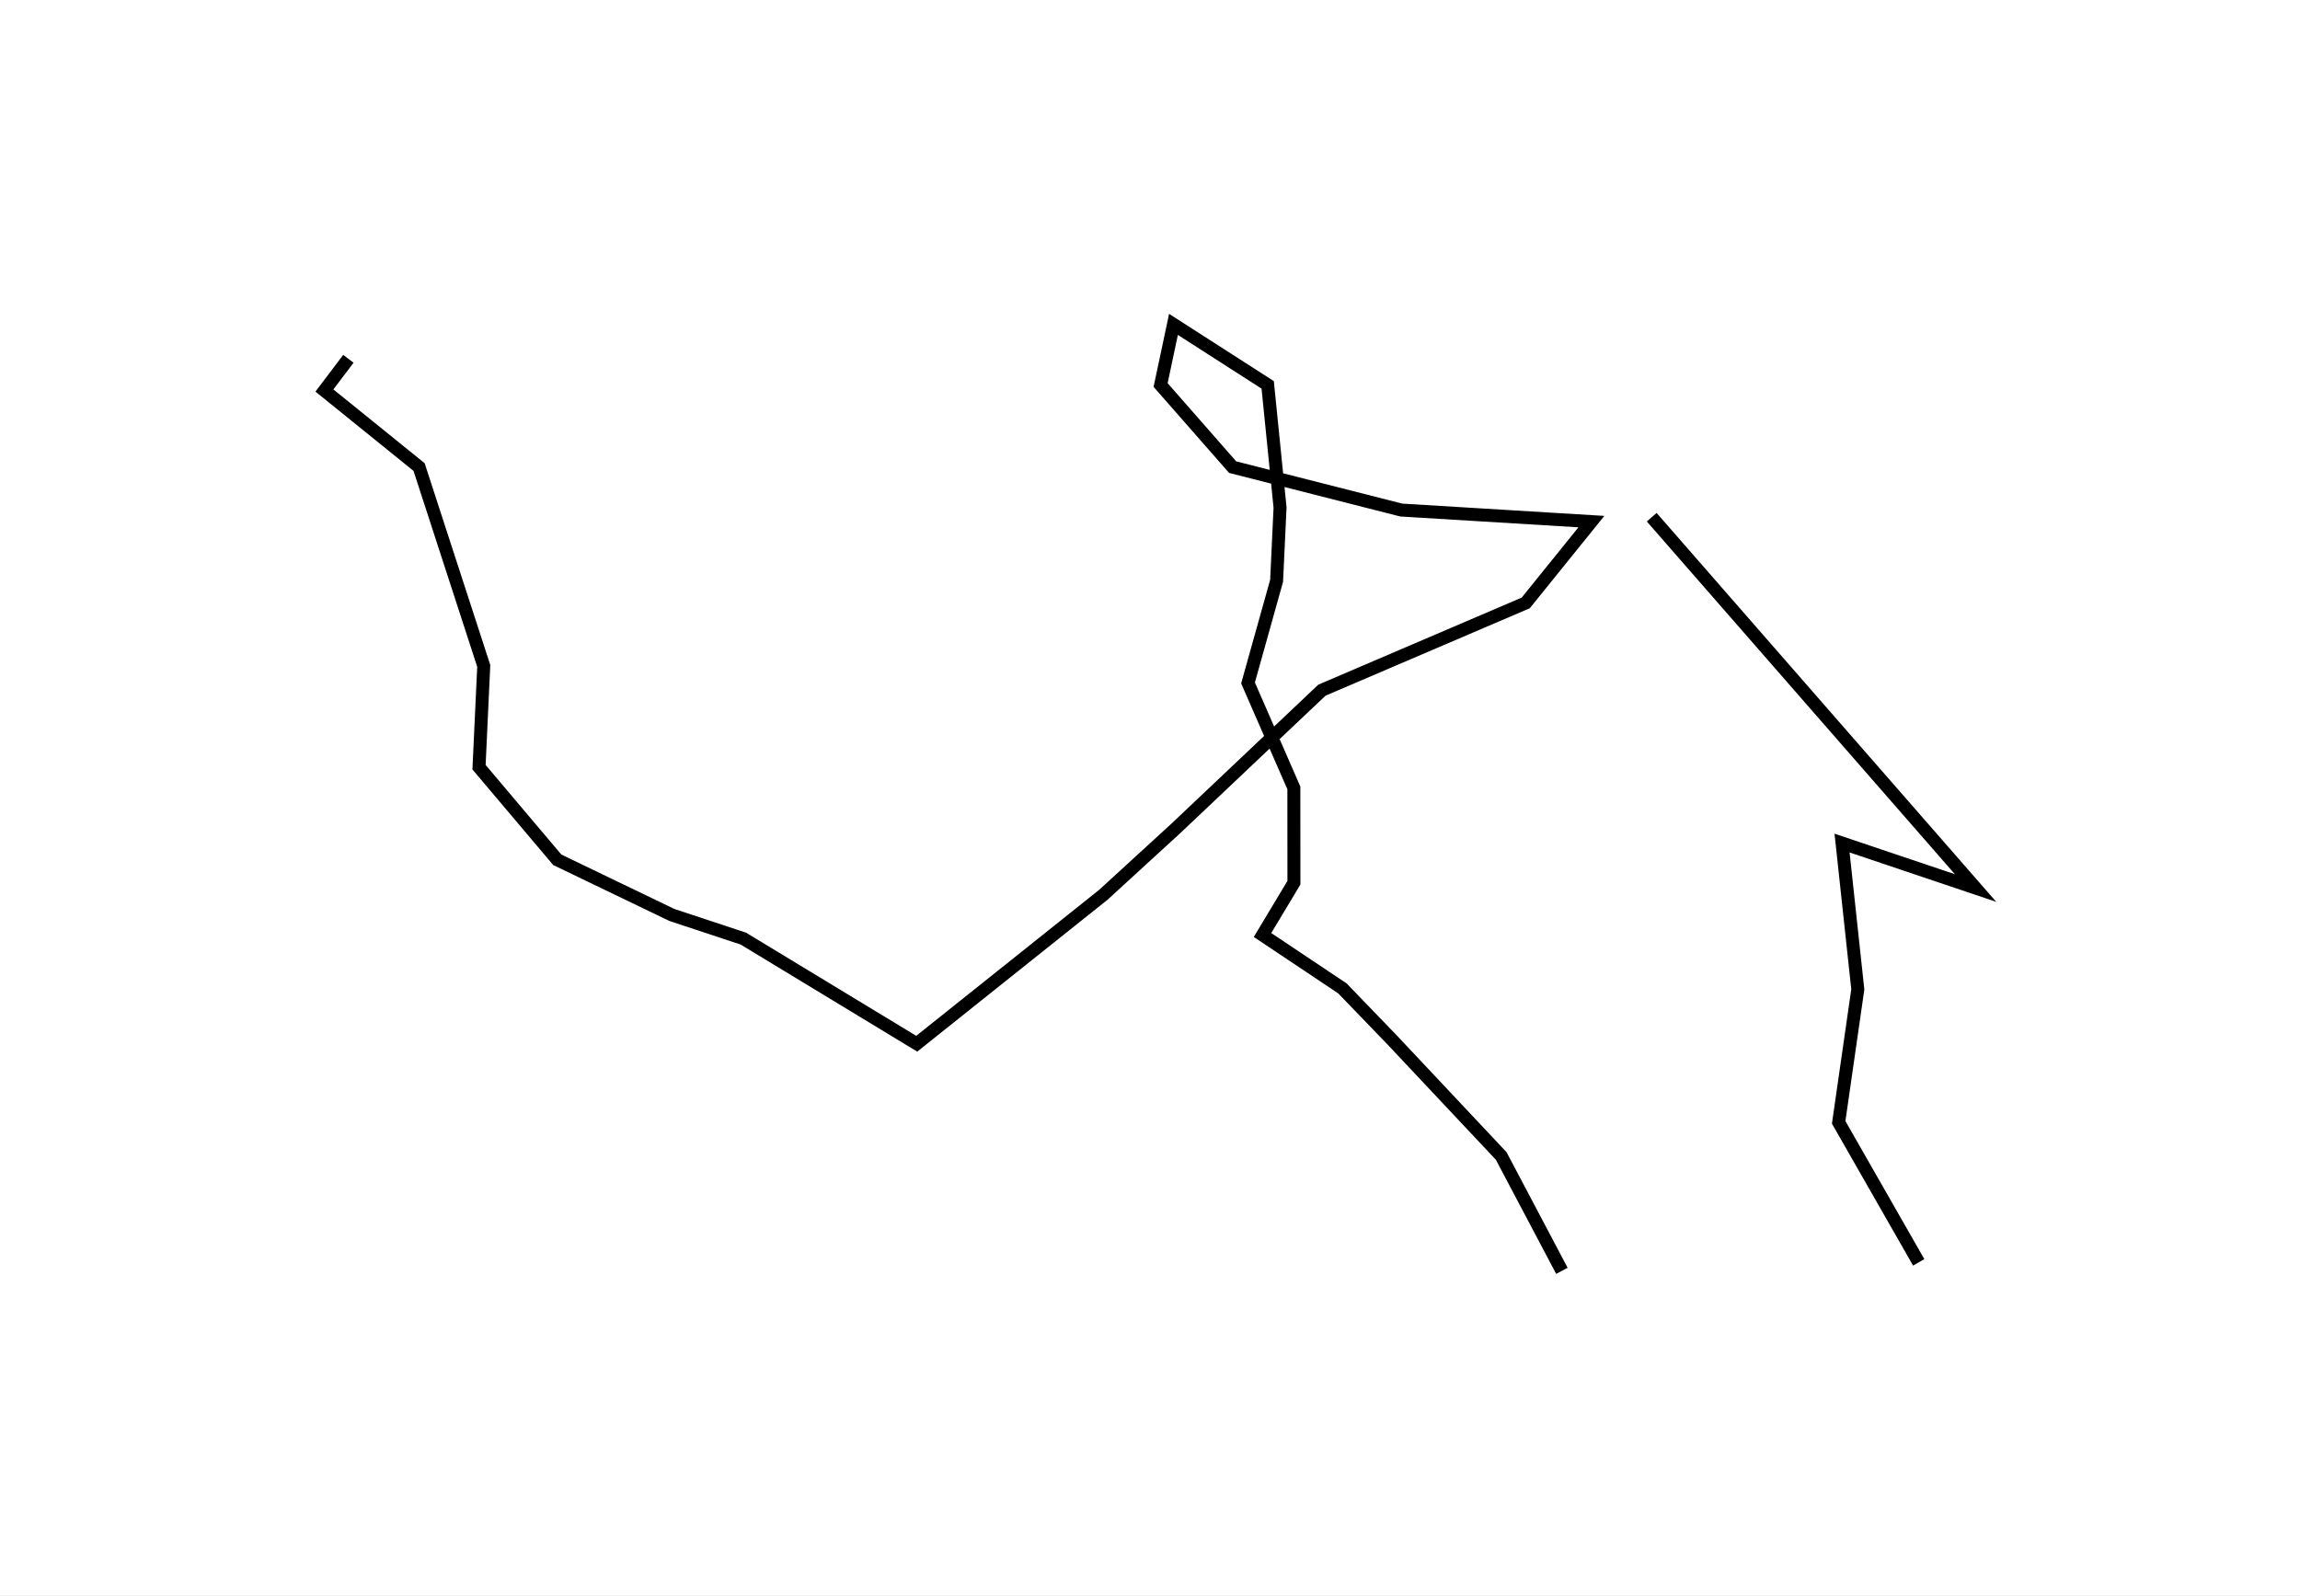
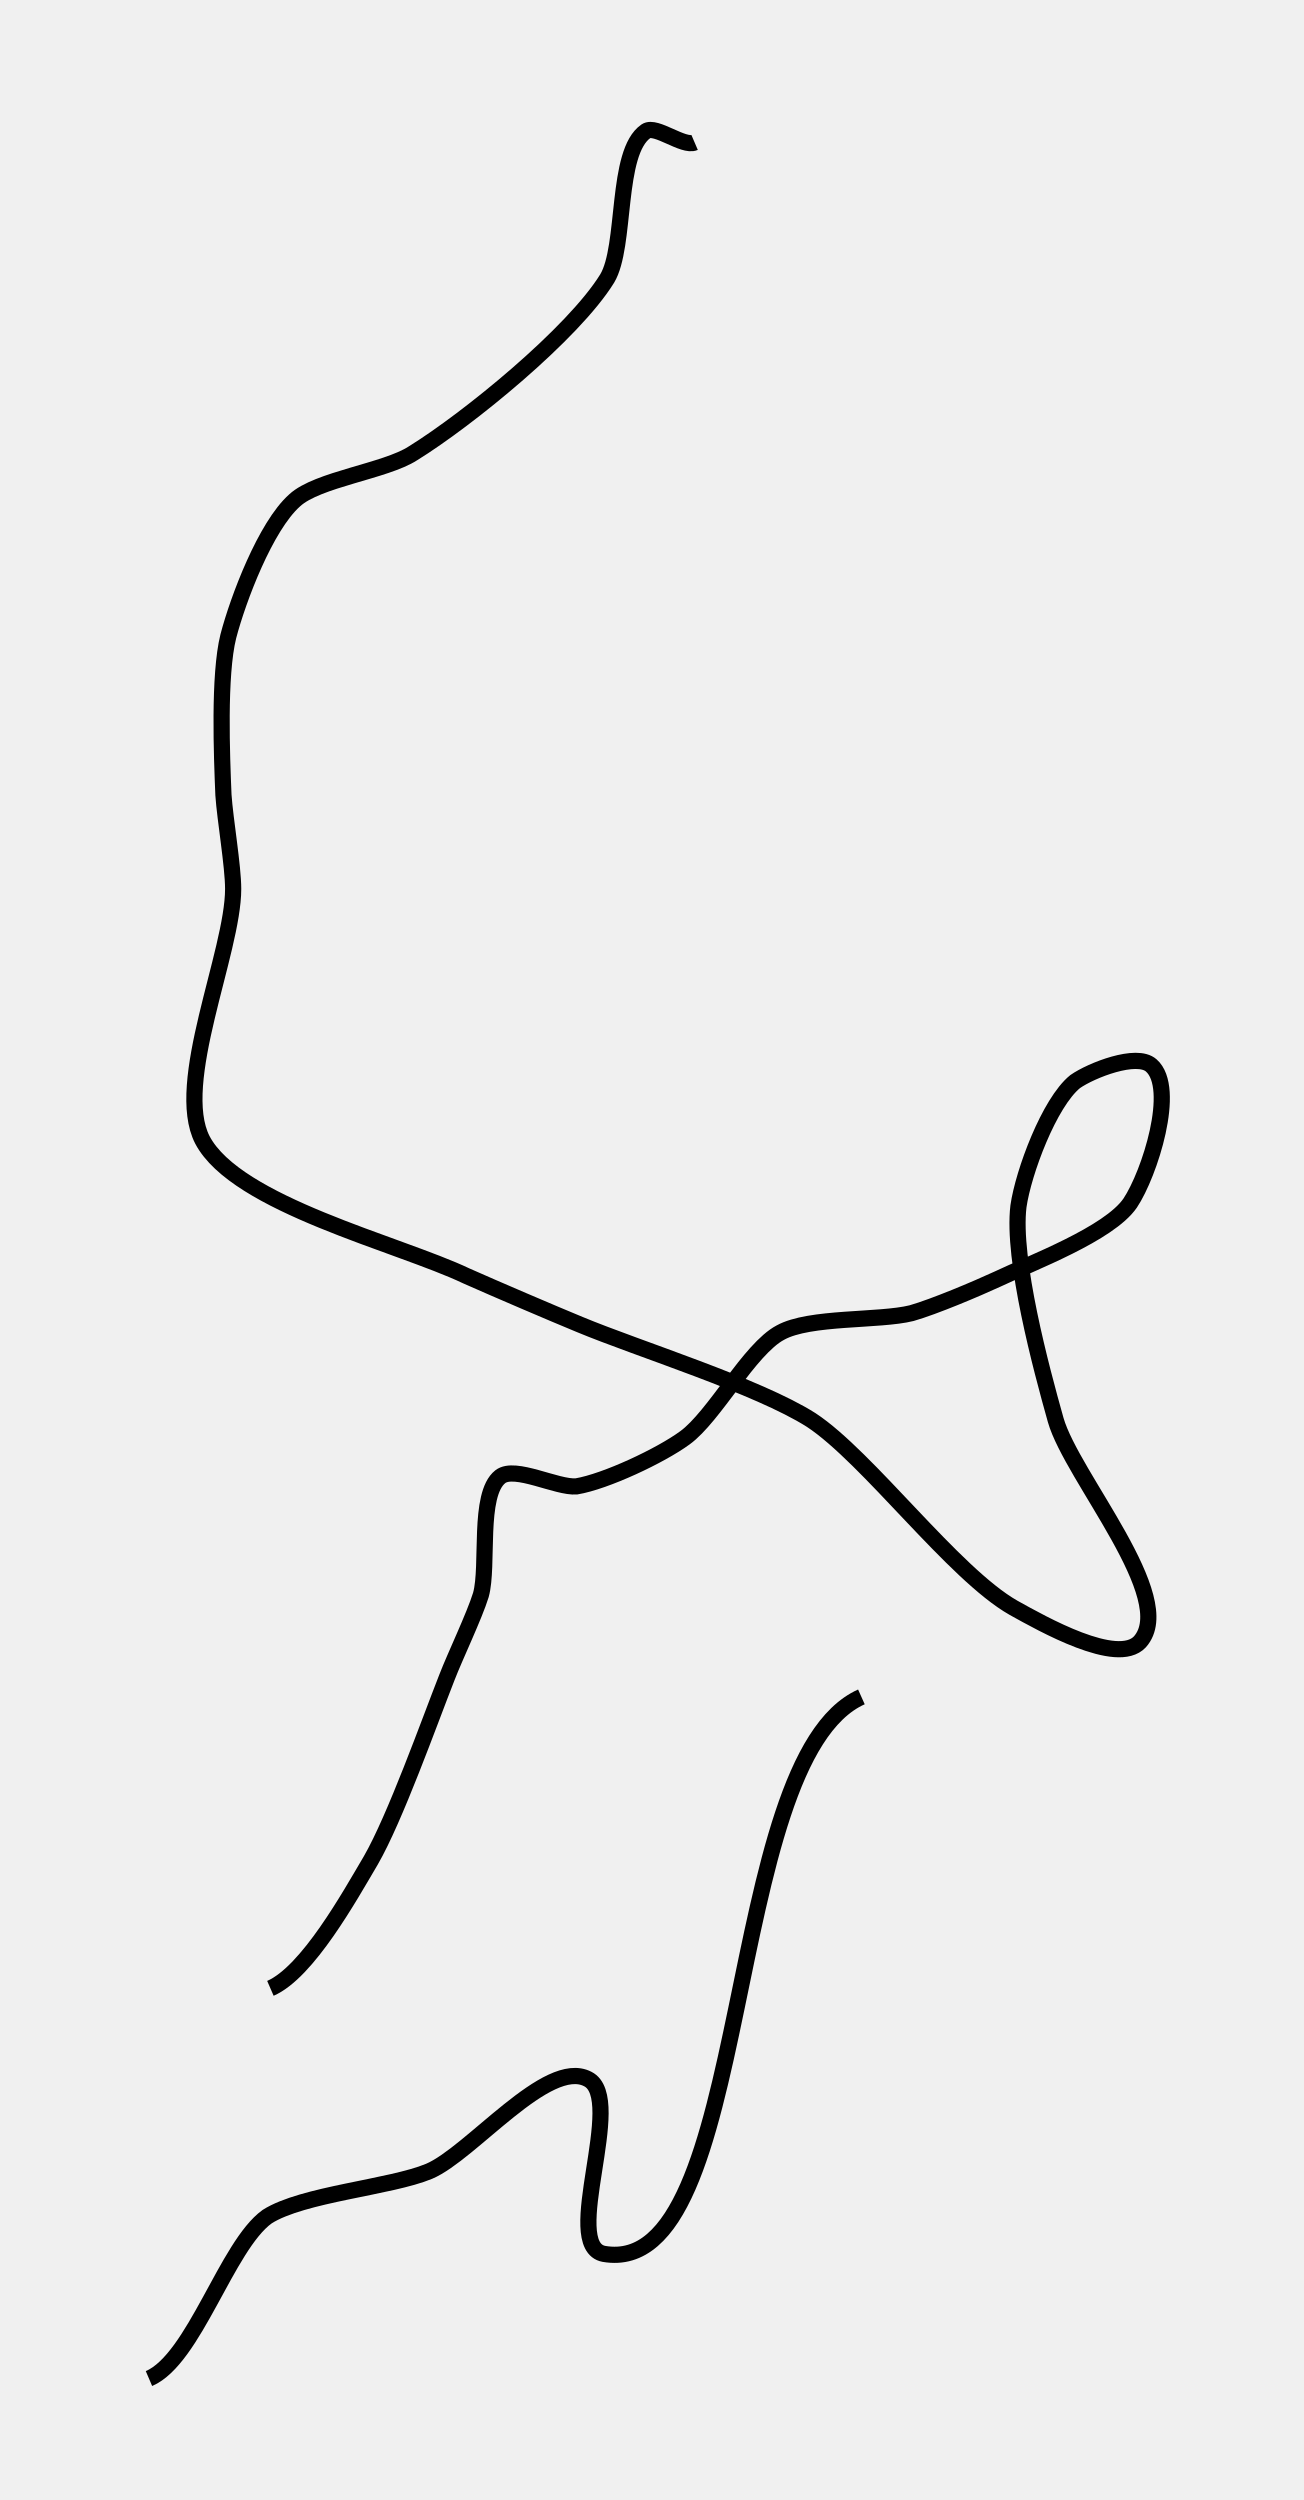
- <svg xmlns="http://www.w3.org/2000/svg" baseProfile="full" height="122.946" version="1.1" width="177.239">
-   <defs />
-   <rect fill="white" height="122.946" width="177.239" x="0" y="0" />
-   <path d="M117.457,38.189 m0.0,0.0 m9.825,1.672 l24.957,28.58 -10.289,-3.466 l1.213,11.277 -1.474,10.248 l6.168,10.79 m-27.496,0.654 l-4.679,-8.856 -8.39,-8.927 l-3.847,-3.987 -6.154,-4.113 l2.419,-4.03 -0.005,-7.307 l-3.532,-8.089 2.203,-7.872 l0.265,-5.646 -0.952,-9.455 l-7.26,-4.662 -0.992,4.673 l5.551,6.329 12.995,3.308 l14.65,0.89 -5.06,6.268 l-15.706,6.724 -11.252,10.649 l-5.59,5.12 -14.381,11.479 l-13.362,-8.102 -5.507,-1.822 l-8.832,-4.253 -6.029,-7.135 l0.364,-7.806 -4.984,-15.328 l-7.295,-5.897 1.848,-2.444 " fill="none" stroke="black" stroke-width="1" />
+ <svg xmlns="http://www.w3.org/2000/svg" version="1.1" id="Layer_1" x="0px" y="0px" viewBox="0 0 80.5 154.4" style="enable-background:new 0 0 80.5 154.4;" xml:space="preserve">
+   <style type="text/css">
+ 	.st0{fill:none;stroke:#000000;}
+ </style>
+   <path class="st0" d="M53.2,104.8c-8.7,3.9-6.6,36-15.9,34.4c-2.7-0.5,1.4-9.6-1-10.8c-2.5-1.3-7.2,4.6-9.8,5.7  c-2.4,1-7.8,1.4-10,2.8c-2.5,1.8-4.5,8.8-7.3,10 M16.7,122.8c2.3-1,4.9-5.7,6.2-7.9c1.5-2.6,3.6-8.5,4.7-11.3  c0.5-1.3,1.7-3.8,2.1-5.1c0.5-1.8-0.2-6.2,1.2-7.3c0.9-0.7,3.5,0.7,4.7,0.6c1.8-0.3,5.2-1.9,6.7-3c1.8-1.3,4-5.5,5.9-6.5  c1.8-1,6.1-0.7,8.1-1.2c1.4-0.4,4-1.5,5.3-2.1c2.1-1,6.9-2.8,8.2-4.7c1.2-1.8,2.9-7.1,1.3-8.5c-0.9-0.8-3.7,0.3-4.7,1  c-1.6,1.3-3.2,5.6-3.5,7.7c-0.4,3.3,1.4,10,2.3,13.2c1,3.5,7.6,11,5.2,13.7c-1.4,1.5-6-1.1-7.8-2.1c-3.7-2.1-9-9.3-12.5-11.6  c-3.3-2.1-10.7-4.4-14.3-5.9c-1.7-0.7-5.2-2.2-7-3c-4.2-2-14.2-4.4-16.3-8.4c-1.8-3.5,1.9-11.6,1.9-15.5c0-1.4-0.5-4.3-0.6-5.8  c-0.1-2.4-0.3-7.4,0.3-9.8c0.6-2.3,2.3-6.8,4.1-8.4c1.4-1.3,5.6-1.8,7.3-2.9c3.4-2.1,9.9-7.4,12-10.8c1.2-2,0.5-7.8,2.4-9.1  c0.6-0.4,2.3,1,3,0.7" />
</svg>
